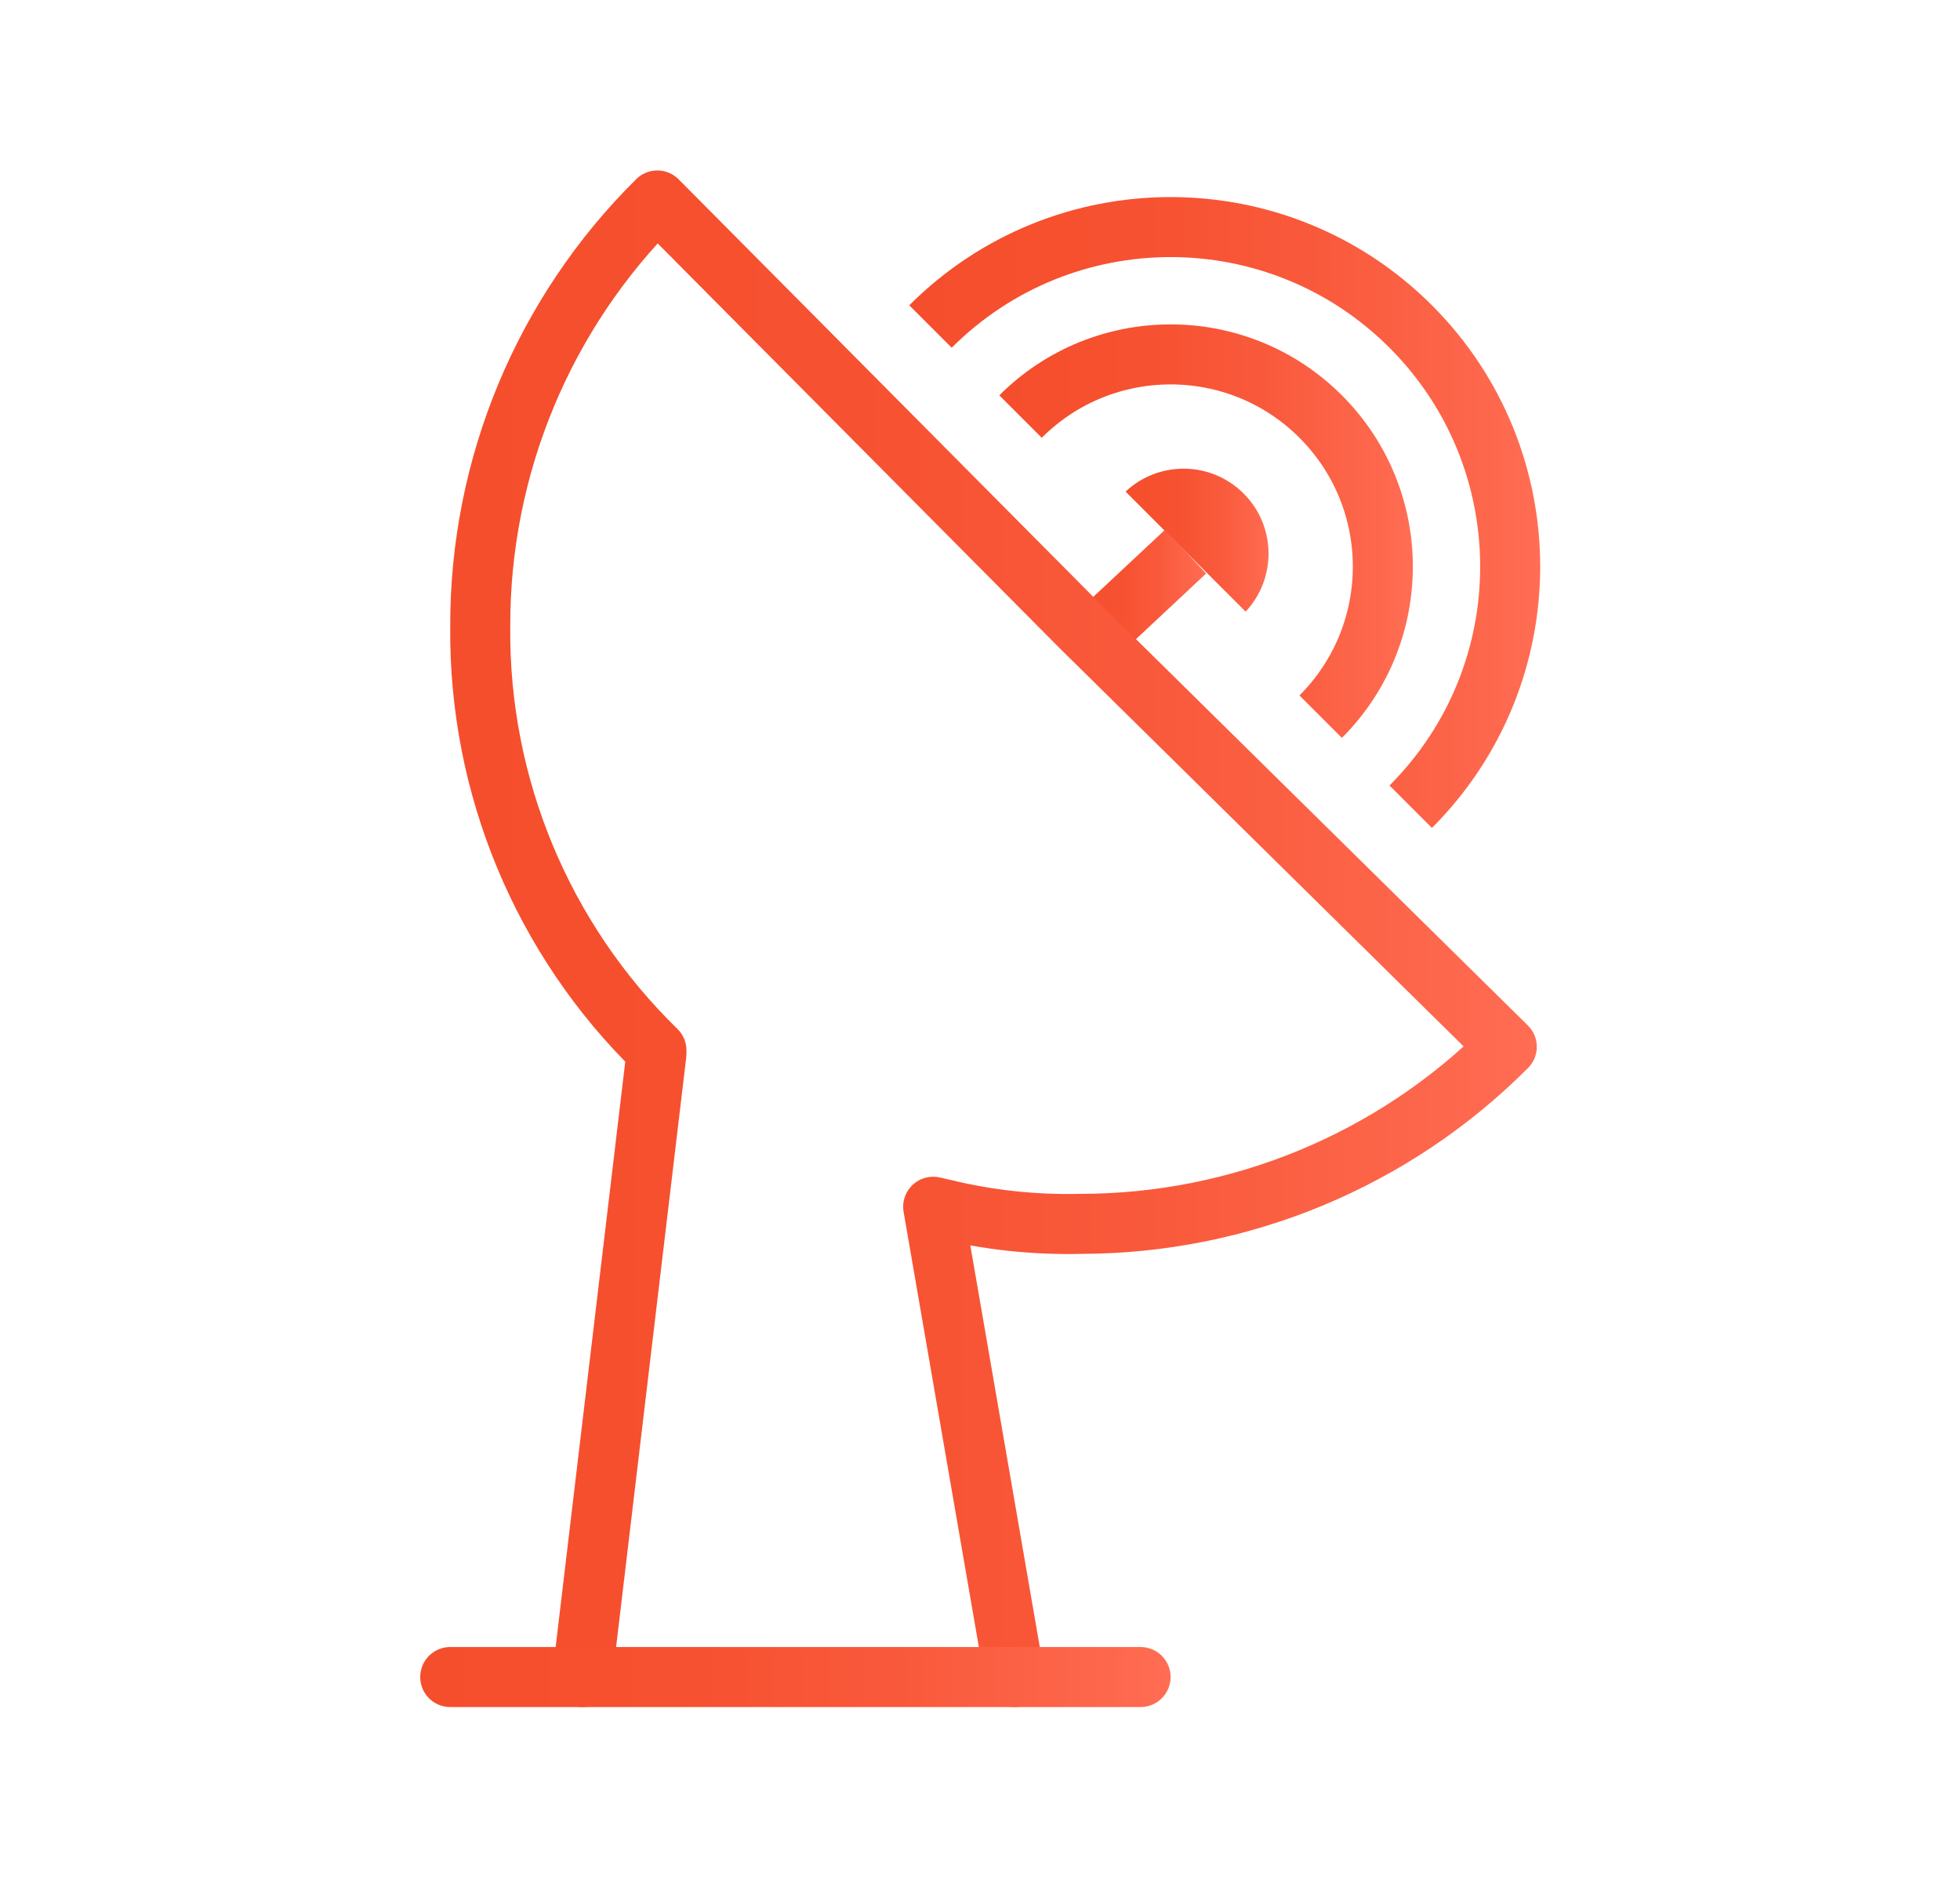
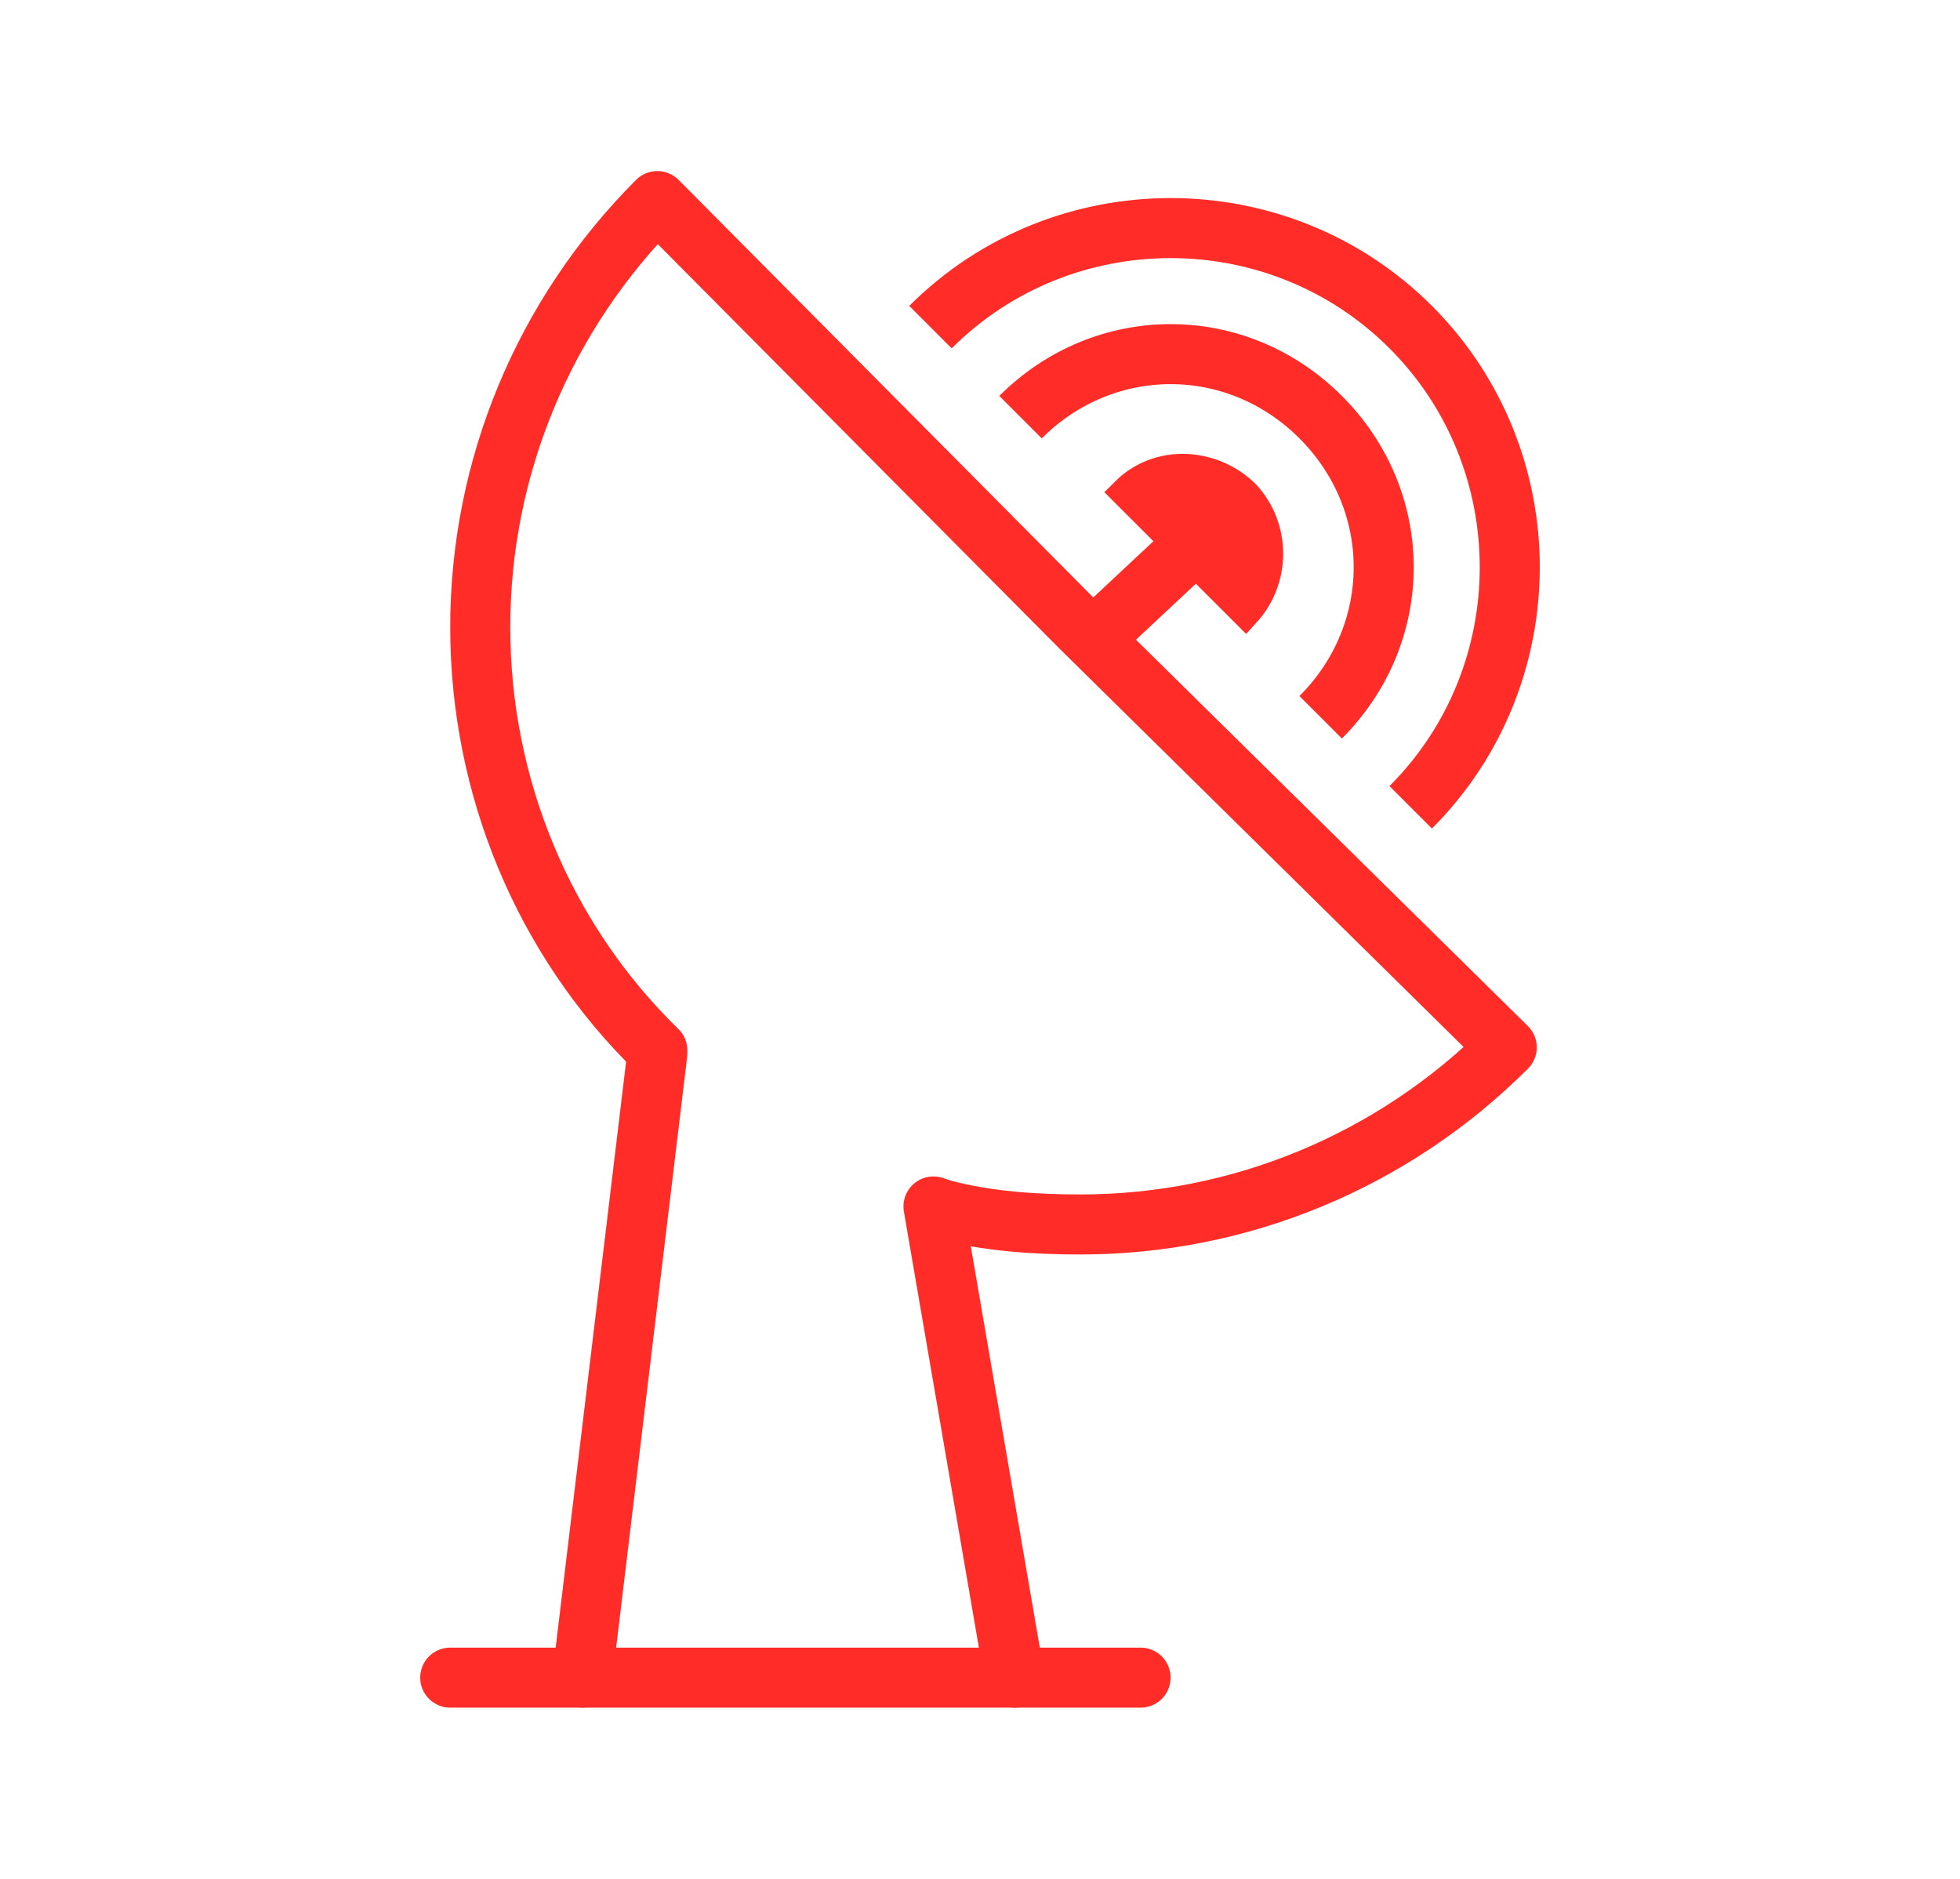
- <svg xmlns="http://www.w3.org/2000/svg" xmlns:xlink="http://www.w3.org/1999/xlink" id="Layer_1" data-name="Layer 1" viewBox="0 0 65.3 62.6">
-   <defs>
-     <style>.cls-1{fill-opacity:0;fill:url(#linear-gradient);}.cls-2{fill:url(#linear-gradient-2);}.cls-3,.cls-4,.cls-5,.cls-6{fill:none;}.cls-3,.cls-5,.cls-6{stroke-miterlimit:10;}.cls-3,.cls-4,.cls-5,.cls-6,.cls-7{stroke-width:2px;}.cls-3{stroke:url(#linear-gradient-3);}.cls-4,.cls-7{stroke-linecap:round;stroke-linejoin:round;}.cls-4{stroke:url(#linear-gradient-4);}.cls-5{stroke:url(#linear-gradient-5);}.cls-6{stroke:url(#linear-gradient-6);}.cls-7{fill:url(#linear-gradient-7);stroke:url(#linear-gradient-8);}</style>
-     <linearGradient id="linear-gradient" y1="32.7" x2="65.3" y2="32.7" gradientTransform="matrix(1, 0, 0, -1, 0, 64)" gradientUnits="userSpaceOnUse">
-       <stop offset="0" stop-color="#f0512e" />
-       <stop offset="0.28" stop-color="#f05230" />
-       <stop offset="0.51" stop-color="#f15736" />
-       <stop offset="0.73" stop-color="#f15f42" />
-       <stop offset="0.94" stop-color="#f26a52" />
-       <stop offset="1" stop-color="#f26d57" />
+ <svg xmlns="http://www.w3.org/2000/svg" version="1.1" id="Layer_1" x="0px" y="0px" viewBox="0 0 65.3 62.6" style="enable-background:new 0 0 65.3 62.6;" xml:space="preserve">
+   <style type="text/css">.st0{fill:none;}.st1{fill:url(#SVGID_1_);fill-opacity:0;}.st2{fill:none;stroke:#FF2C27;stroke-width:2;stroke-miterlimit:10;}.st3{fill:none;stroke:#FF2C27;stroke-width:2;stroke-linecap:round;stroke-linejoin:round;}.st4{fill:#FF2C27;stroke:#FF2C27;}</style>
+   <path class="st0" d="M33.8,55.9l-2.7-15.7l0.3,0.1c1.5,0.4,3.1,0.5,4.6,0.5c5.3,0,10.4-2.1,14.2-5.9L36,20.9L21.9,6.7  c-3.8,3.8-5.9,8.9-5.9,14.2c0,5.3,2.1,10.4,5.9,14.1v0.1l-2.5,20.8" />
+   <g id="Layer_2_1_">
+     <linearGradient id="SVGID_1_" gradientUnits="userSpaceOnUse" x1="0" y1="-383.3" x2="65.3" y2="-383.3" gradientTransform="matrix(1 0 0 -1 0 -352)">
+       <stop offset="0" style="stop-color:#F0512E" />
+       <stop offset="0.28" style="stop-color:#F05230" />
+       <stop offset="0.51" style="stop-color:#F15736" />
+       <stop offset="0.73" style="stop-color:#F15F42" />
+       <stop offset="0.94" style="stop-color:#F26A52" />
+       <stop offset="1" style="stop-color:#F26D57" />
    </linearGradient>
-     <linearGradient id="linear-gradient-2" x1="37.5" y1="17.97" x2="42.32" y2="17.97" gradientUnits="userSpaceOnUse">
-       <stop offset="0" stop-color="#f54e2d" />
-       <stop offset="0.34" stop-color="#f65130" />
-       <stop offset="0.64" stop-color="#f9593b" />
-       <stop offset="0.91" stop-color="#fd674c" />
-       <stop offset="1" stop-color="#ff6d54" />
-     </linearGradient>
-     <linearGradient id="linear-gradient-3" x1="35.72" y1="19.83" x2="40.18" y2="19.83" xlink:href="#linear-gradient-2" />
-     <linearGradient id="linear-gradient-4" x1="15" y1="31.28" x2="51.2" y2="31.28" xlink:href="#linear-gradient-2" />
-     <linearGradient id="linear-gradient-5" x1="33.29" y1="17.72" x2="47.03" y2="17.72" xlink:href="#linear-gradient-2" />
-     <linearGradient id="linear-gradient-6" x1="30.29" y1="17.08" x2="51.3" y2="17.08" xlink:href="#linear-gradient-2" />
-     <linearGradient id="linear-gradient-7" x1="15" y1="55.88" x2="38" y2="55.88" xlink:href="#linear-gradient-2" />
-     <linearGradient id="linear-gradient-8" x1="14" y1="55.88" x2="39" y2="55.88" xlink:href="#linear-gradient-2" />
-   </defs>
-   <g id="Layer_2" data-name="Layer 2">
-     <rect class="cls-1" width="65.3" height="62.6" />
+     <rect class="st1" width="65.3" height="62.6" />
  </g>
-   <path class="cls-2" d="M39.5,18.38l-2-2a2.83,2.83,0,0,1,4,4Z" />
-   <line class="cls-3" x1="39.5" y1="18.38" x2="36.4" y2="21.28" />
-   <path class="cls-4" d="M33.8,55.88,31.09,40.21l.31.07a17.55,17.55,0,0,0,4.6.5,20.06,20.06,0,0,0,14.2-5.9L36,20.88,21.9,6.68A19.89,19.89,0,0,0,16,20.88,19.46,19.46,0,0,0,21.87,35v.11L19.4,55.88" />
-   <path class="cls-5" d="M34,13.88a7.07,7.07,0,0,1,10,10" />
-   <path class="cls-6" d="M31,10.88a11.31,11.31,0,0,1,16,16" />
-   <polyline class="cls-7" points="15 55.88 18.7 55.88 38 55.88" />
+   <path class="st4" d="M39.5,18.4l-2-2c1.1-1.1,2.9-1,4,0.1c1,1.1,1,2.8,0,3.9L39.5,18.4z" />
+   <path class="st2" d="M34,13.9c2.8-2.8,7.2-2.8,10,0s2.8,7.2,0,10" />
+   <path class="st2" d="M31,10.9c4.4-4.4,11.6-4.4,16,0s4.4,11.6,0,16" />
+   <line class="st2" x1="39.5" y1="18.4" x2="36.4" y2="21.3" />
+   <path class="st3" d="M33.8,55.9l-2.7-15.7l0.3,0.1c1.5,0.4,3.1,0.5,4.6,0.5c5.3,0,10.4-2.1,14.2-5.9L36,20.9L21.9,6.7  c-3.8,3.8-5.9,8.9-5.9,14.2c0,5.3,2.1,10.4,5.9,14.1v0.1l-2.5,20.8" />
+   <polyline class="st3" points="15,55.9 18.7,55.9 38,55.9 " />
</svg>
